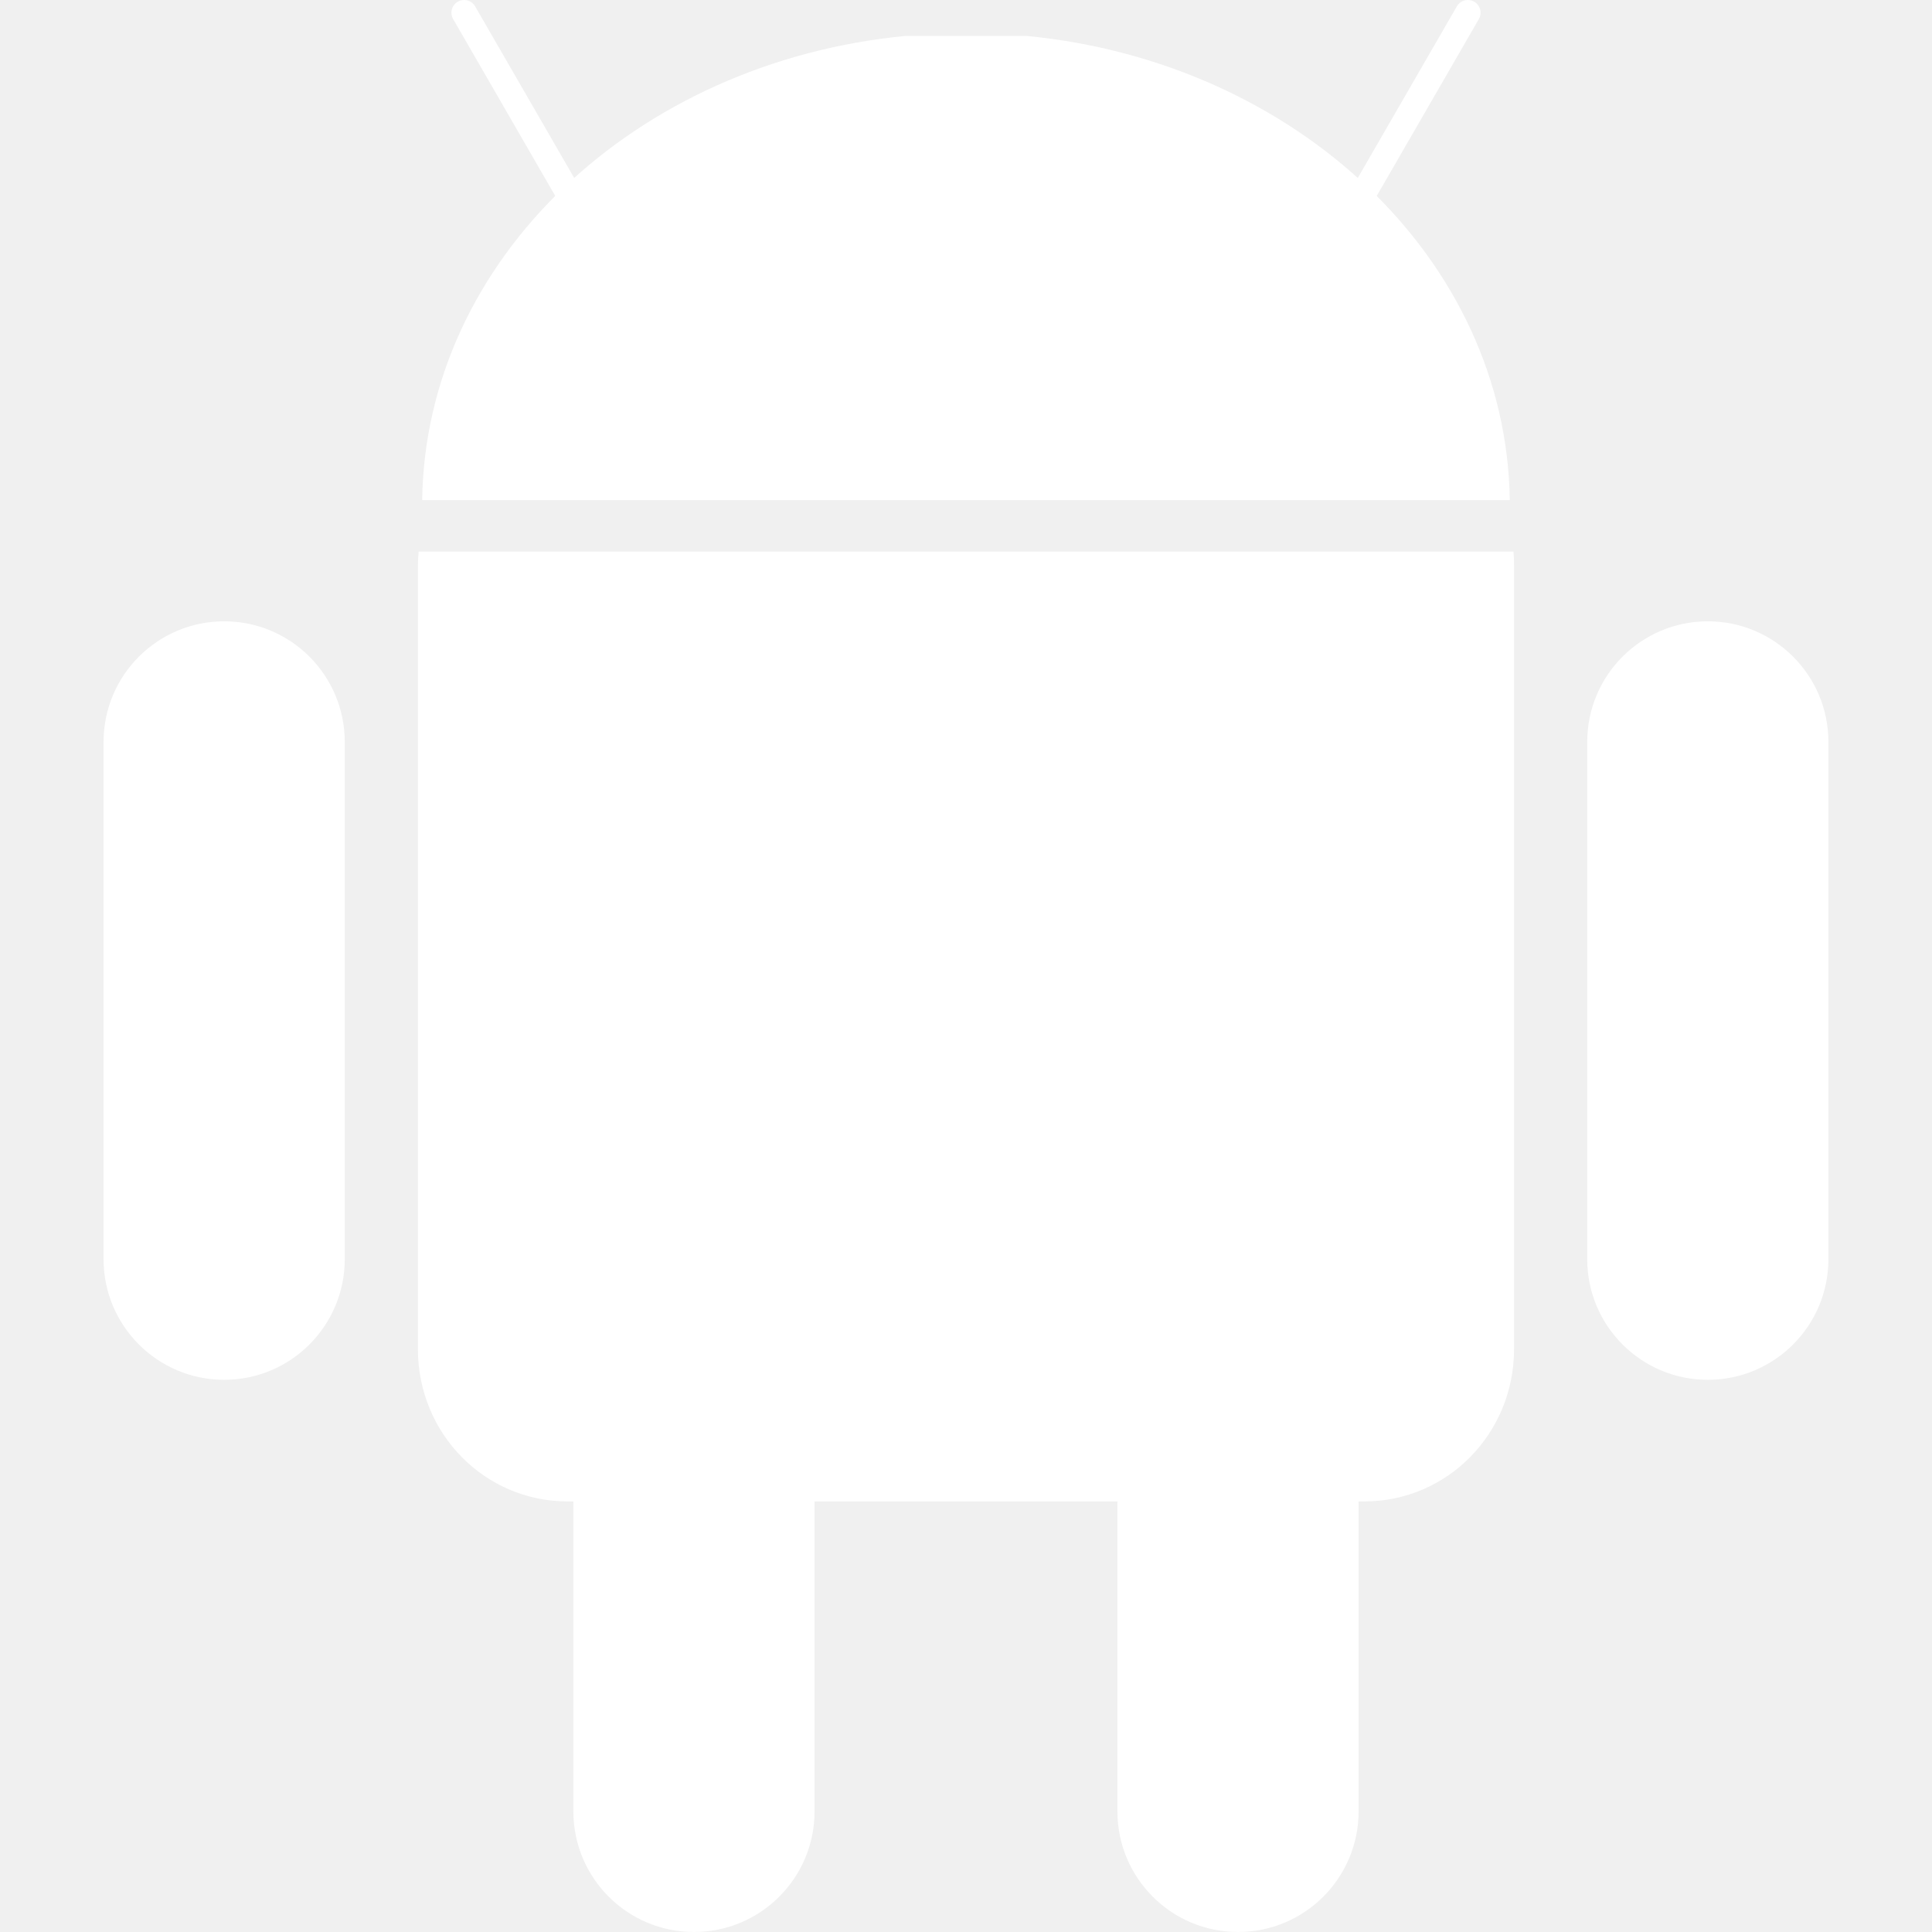
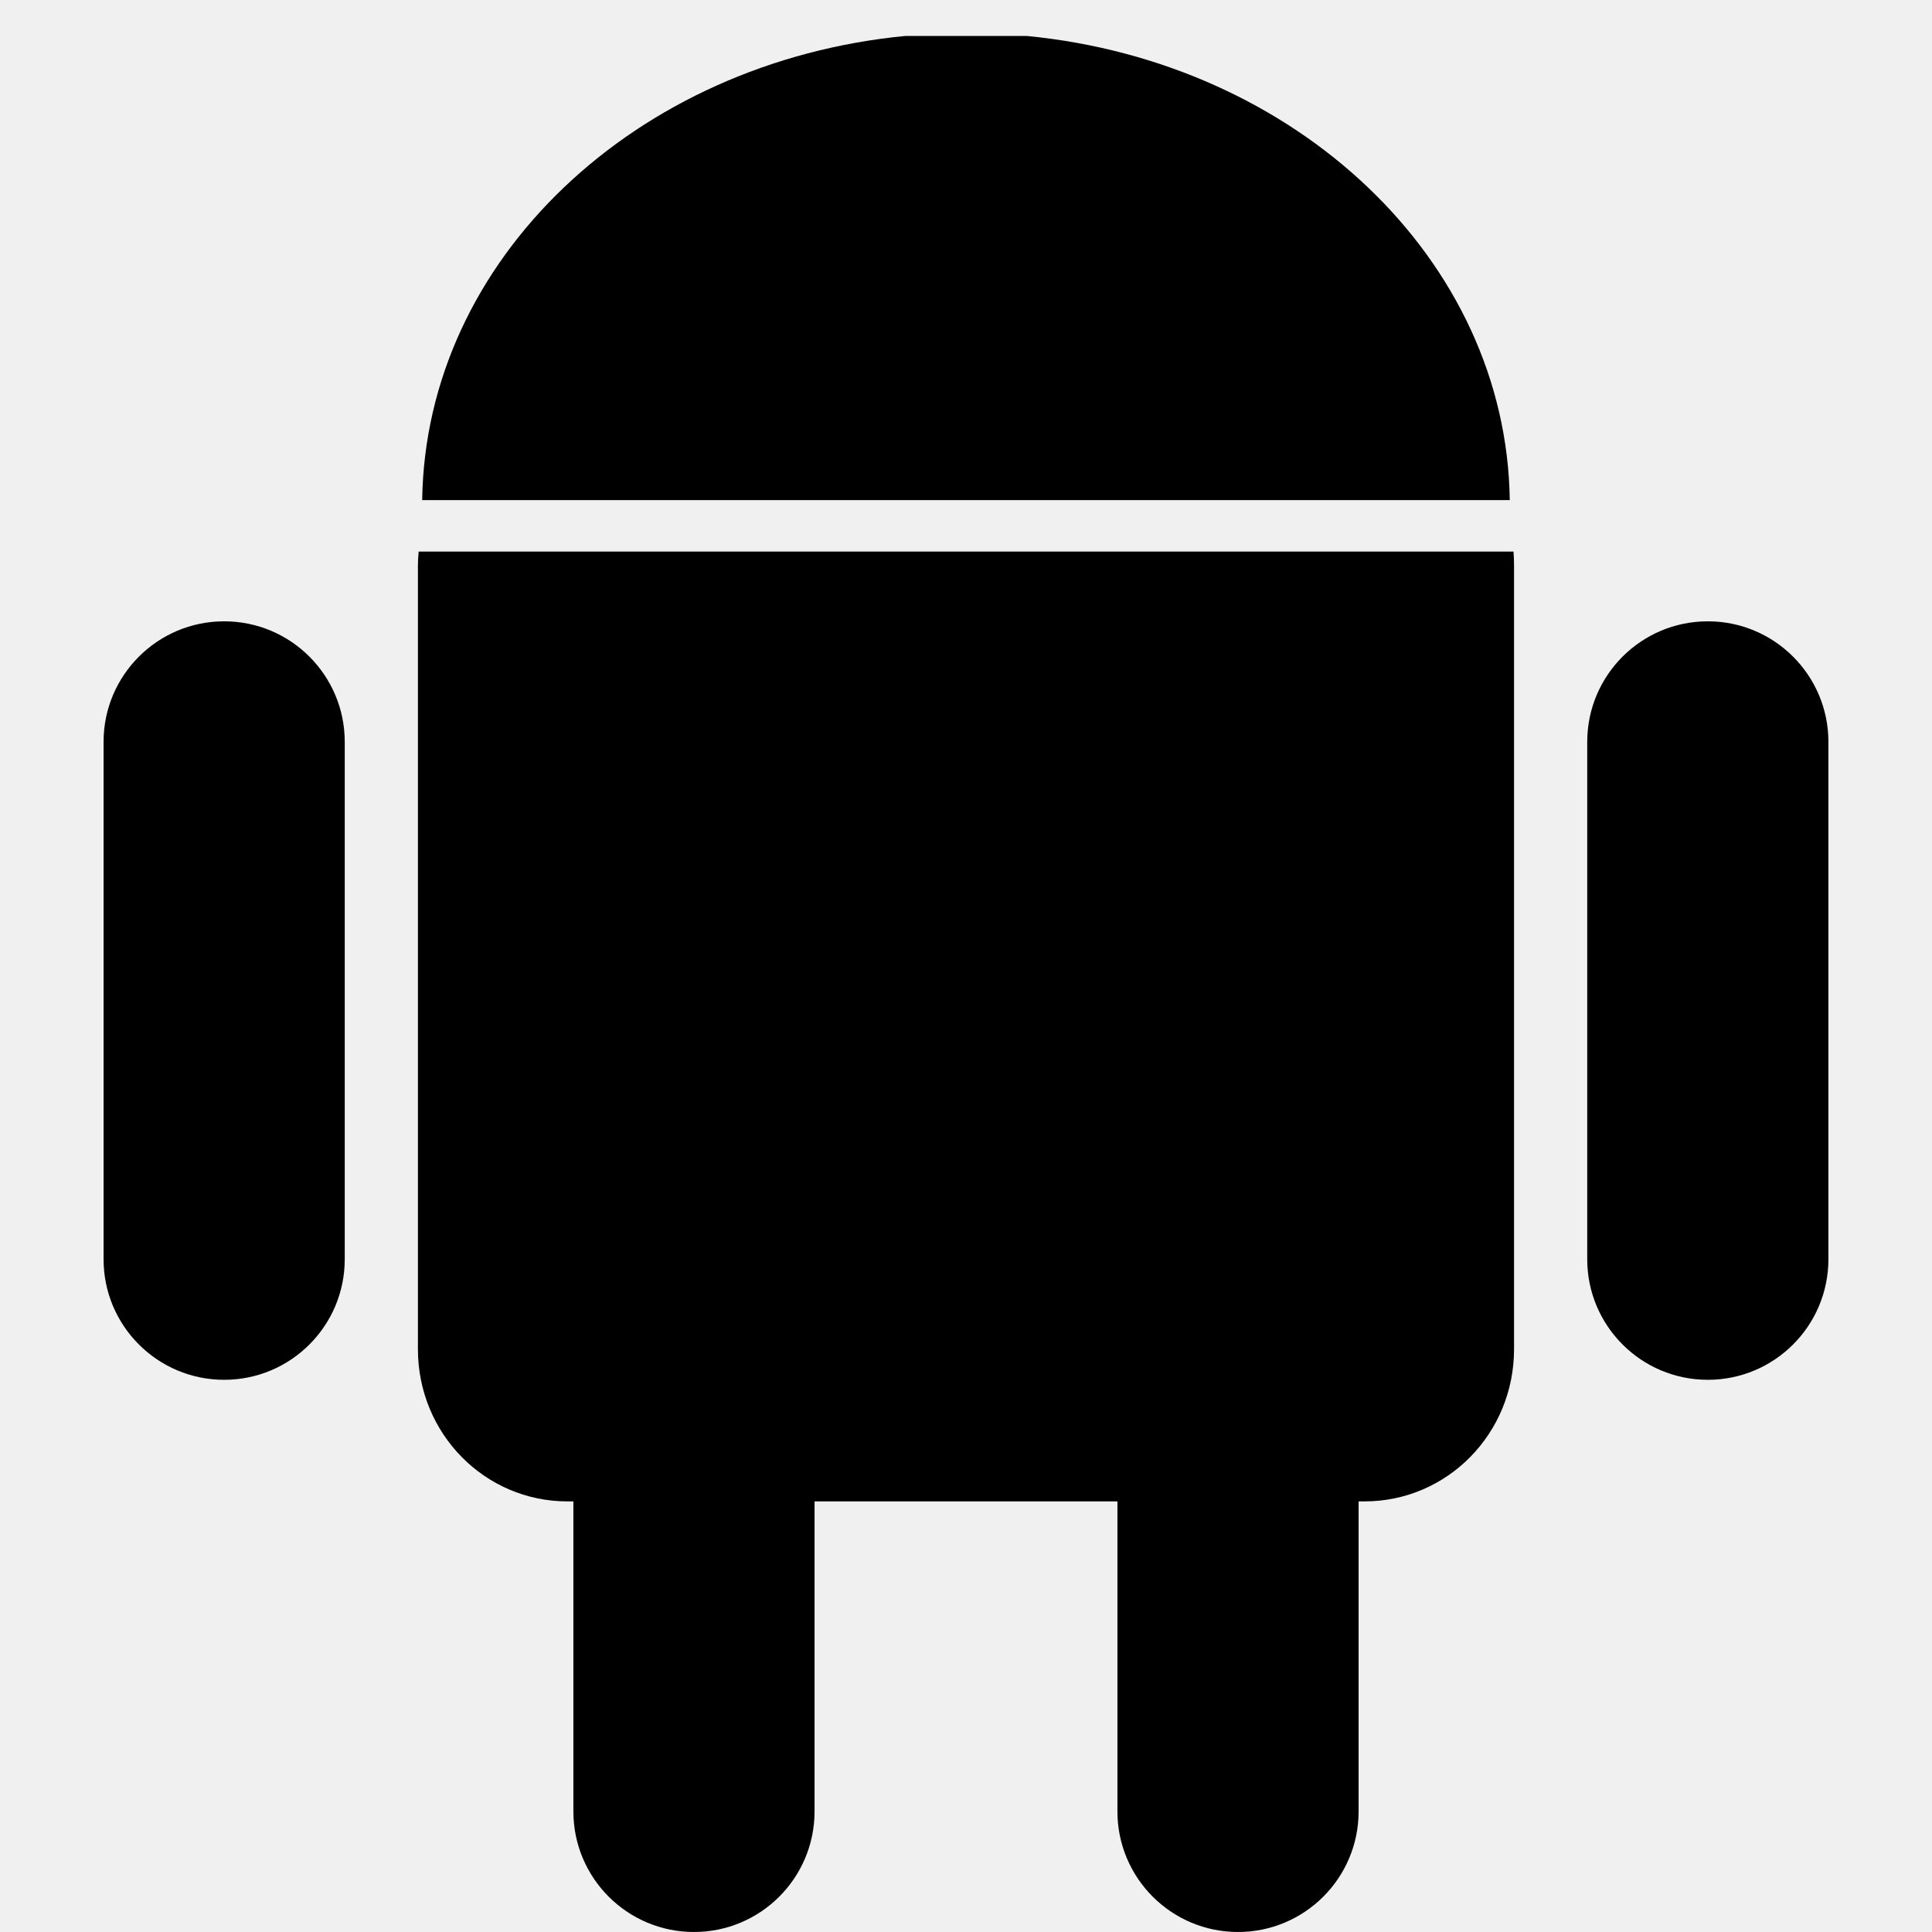
<svg xmlns="http://www.w3.org/2000/svg" width="800px" height="800px" viewBox="19.933 68.509 228.155 228.155">
-   <path d="M101.885 207.092c7.865 0 14.241 6.376 14.241 14.241v61.09c0 7.865-6.376 14.24-14.241 14.24-7.864 0-14.24-6.375-14.24-14.24v-61.09c0-7.864 6.376-14.24 14.24-14.24z" fill="#ffffff" />
-   <path d="M69.374 133.645c-.047.54-.088 1.086-.088 1.638v92.557c0 9.954 7.879 17.973 17.66 17.973h94.124c9.782 0 17.661-8.02 17.661-17.973v-92.557c0-.552-.02-1.1-.066-1.638H69.374z" fill="#ffffff" />
-   <path d="M166.133 207.092c7.865 0 14.241 6.376 14.241 14.241v61.09c0 7.865-6.376 14.24-14.241 14.24-7.864 0-14.24-6.375-14.24-14.24v-61.09c0-7.864 6.376-14.24 14.24-14.24zM46.405 141.882c7.864 0 14.24 6.376 14.24 14.241v61.09c0 7.865-6.376 14.241-14.24 14.241-7.865 0-14.241-6.376-14.241-14.24v-61.09c-.001-7.865 6.375-14.242 14.241-14.242zM221.614 141.882c7.864 0 14.24 6.376 14.24 14.241v61.09c0 7.865-6.376 14.241-14.24 14.241-7.865 0-14.241-6.376-14.241-14.24v-61.09c0-7.865 6.376-14.242 14.241-14.242zM69.79 127.565c.396-28.43 25.21-51.74 57.062-54.812h14.312c31.854 3.073 56.666 26.384 57.062 54.812H69.79z" fill="#ffffff" />
-   <path d="M74.743 70.009l15.022 26.02M193.276 70.009l-15.023 26.02" fill="ffffff" stroke="#ffffff" stroke-width="3" stroke-linecap="round" stroke-linejoin="round" />
-   <path d="M114.878 102.087c.012 3.974-3.277 7.205-7.347 7.216-4.068.01-7.376-3.202-7.388-7.176v-.04c-.011-3.975 3.278-7.205 7.347-7.216 4.068-.011 7.376 3.2 7.388 7.176v.04zM169.874 102.087c.012 3.974-3.277 7.205-7.347 7.216-4.068.01-7.376-3.202-7.388-7.176v-.04c-.011-3.975 3.278-7.205 7.347-7.216 4.068-.011 7.376 3.2 7.388 7.176v.04z" fill="#ffffff" />
+   <path d="M101.885 207.092c7.865 0 14.241 6.376 14.241 14.241v61.09c0 7.865-6.376 14.24-14.241 14.24-7.864 0-14.24-6.375-14.24-14.24v-61.09c0-7.864 6.376-14.24 14.24-14.24z" />
+   <path d="M69.374 133.645c-.047.54-.088 1.086-.088 1.638v92.557c0 9.954 7.879 17.973 17.66 17.973h94.124c9.782 0 17.661-8.02 17.661-17.973v-92.557c0-.552-.02-1.1-.066-1.638H69.374z" />
+   <path d="M166.133 207.092c7.865 0 14.241 6.376 14.241 14.241v61.09c0 7.865-6.376 14.24-14.241 14.24-7.864 0-14.24-6.375-14.24-14.24v-61.09c0-7.864 6.376-14.24 14.24-14.24zM46.405 141.882c7.864 0 14.24 6.376 14.24 14.241v61.09c0 7.865-6.376 14.241-14.24 14.241-7.865 0-14.241-6.376-14.241-14.24v-61.09c-.001-7.865 6.375-14.242 14.241-14.242zM221.614 141.882c7.864 0 14.24 6.376 14.24 14.241v61.09c0 7.865-6.376 14.241-14.24 14.241-7.865 0-14.241-6.376-14.241-14.24v-61.09c0-7.865 6.376-14.242 14.241-14.242zM69.79 127.565c.396-28.43 25.21-51.74 57.062-54.812h14.312c31.854 3.073 56.666 26.384 57.062 54.812H69.79z" />
+   <path d="M74.743 70.009l15.022 26.02M193.276 70.009l-15.023 26.02" stroke-width="3" stroke-linecap="round" stroke-linejoin="round" />
+   <path d="M114.878 102.087c.012 3.974-3.277 7.205-7.347 7.216-4.068.01-7.376-3.202-7.388-7.176v-.04c-.011-3.975 3.278-7.205 7.347-7.216 4.068-.011 7.376 3.2 7.388 7.176v.04zM169.874 102.087c.012 3.974-3.277 7.205-7.347 7.216-4.068.01-7.376-3.202-7.388-7.176v-.04c-.011-3.975 3.278-7.205 7.347-7.216 4.068-.011 7.376 3.2 7.388 7.176v.04z" />
</svg>
